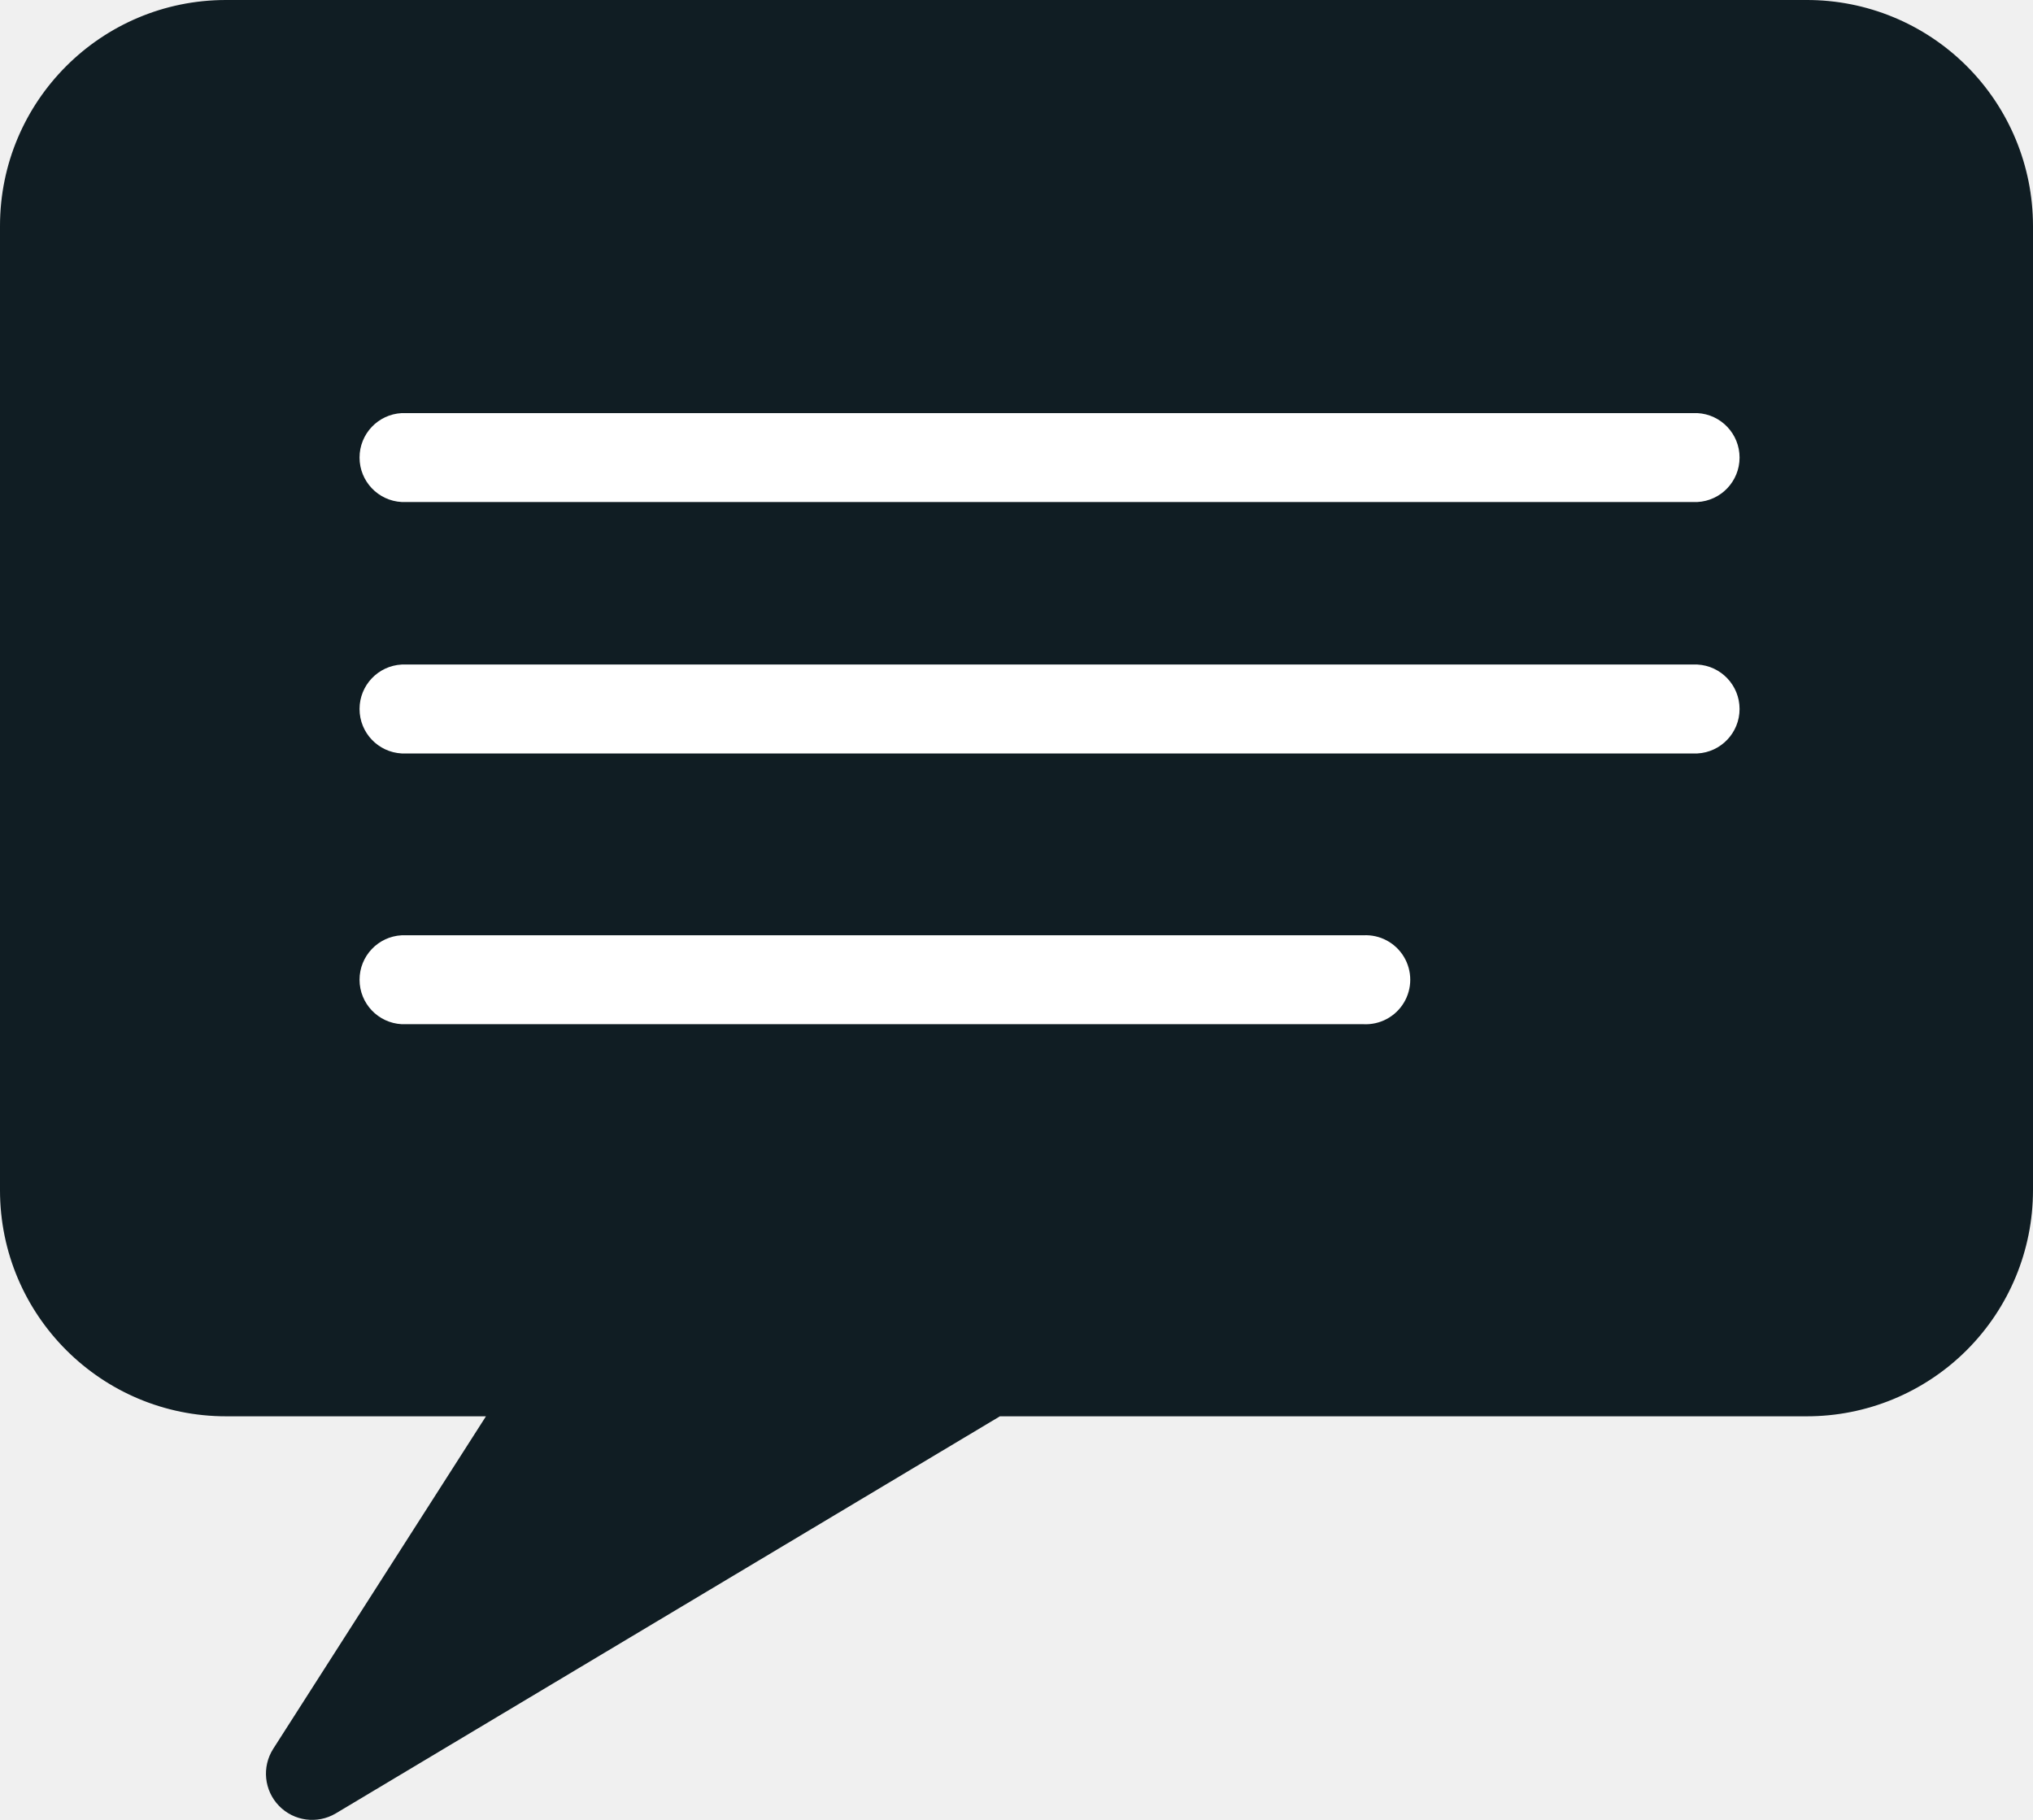
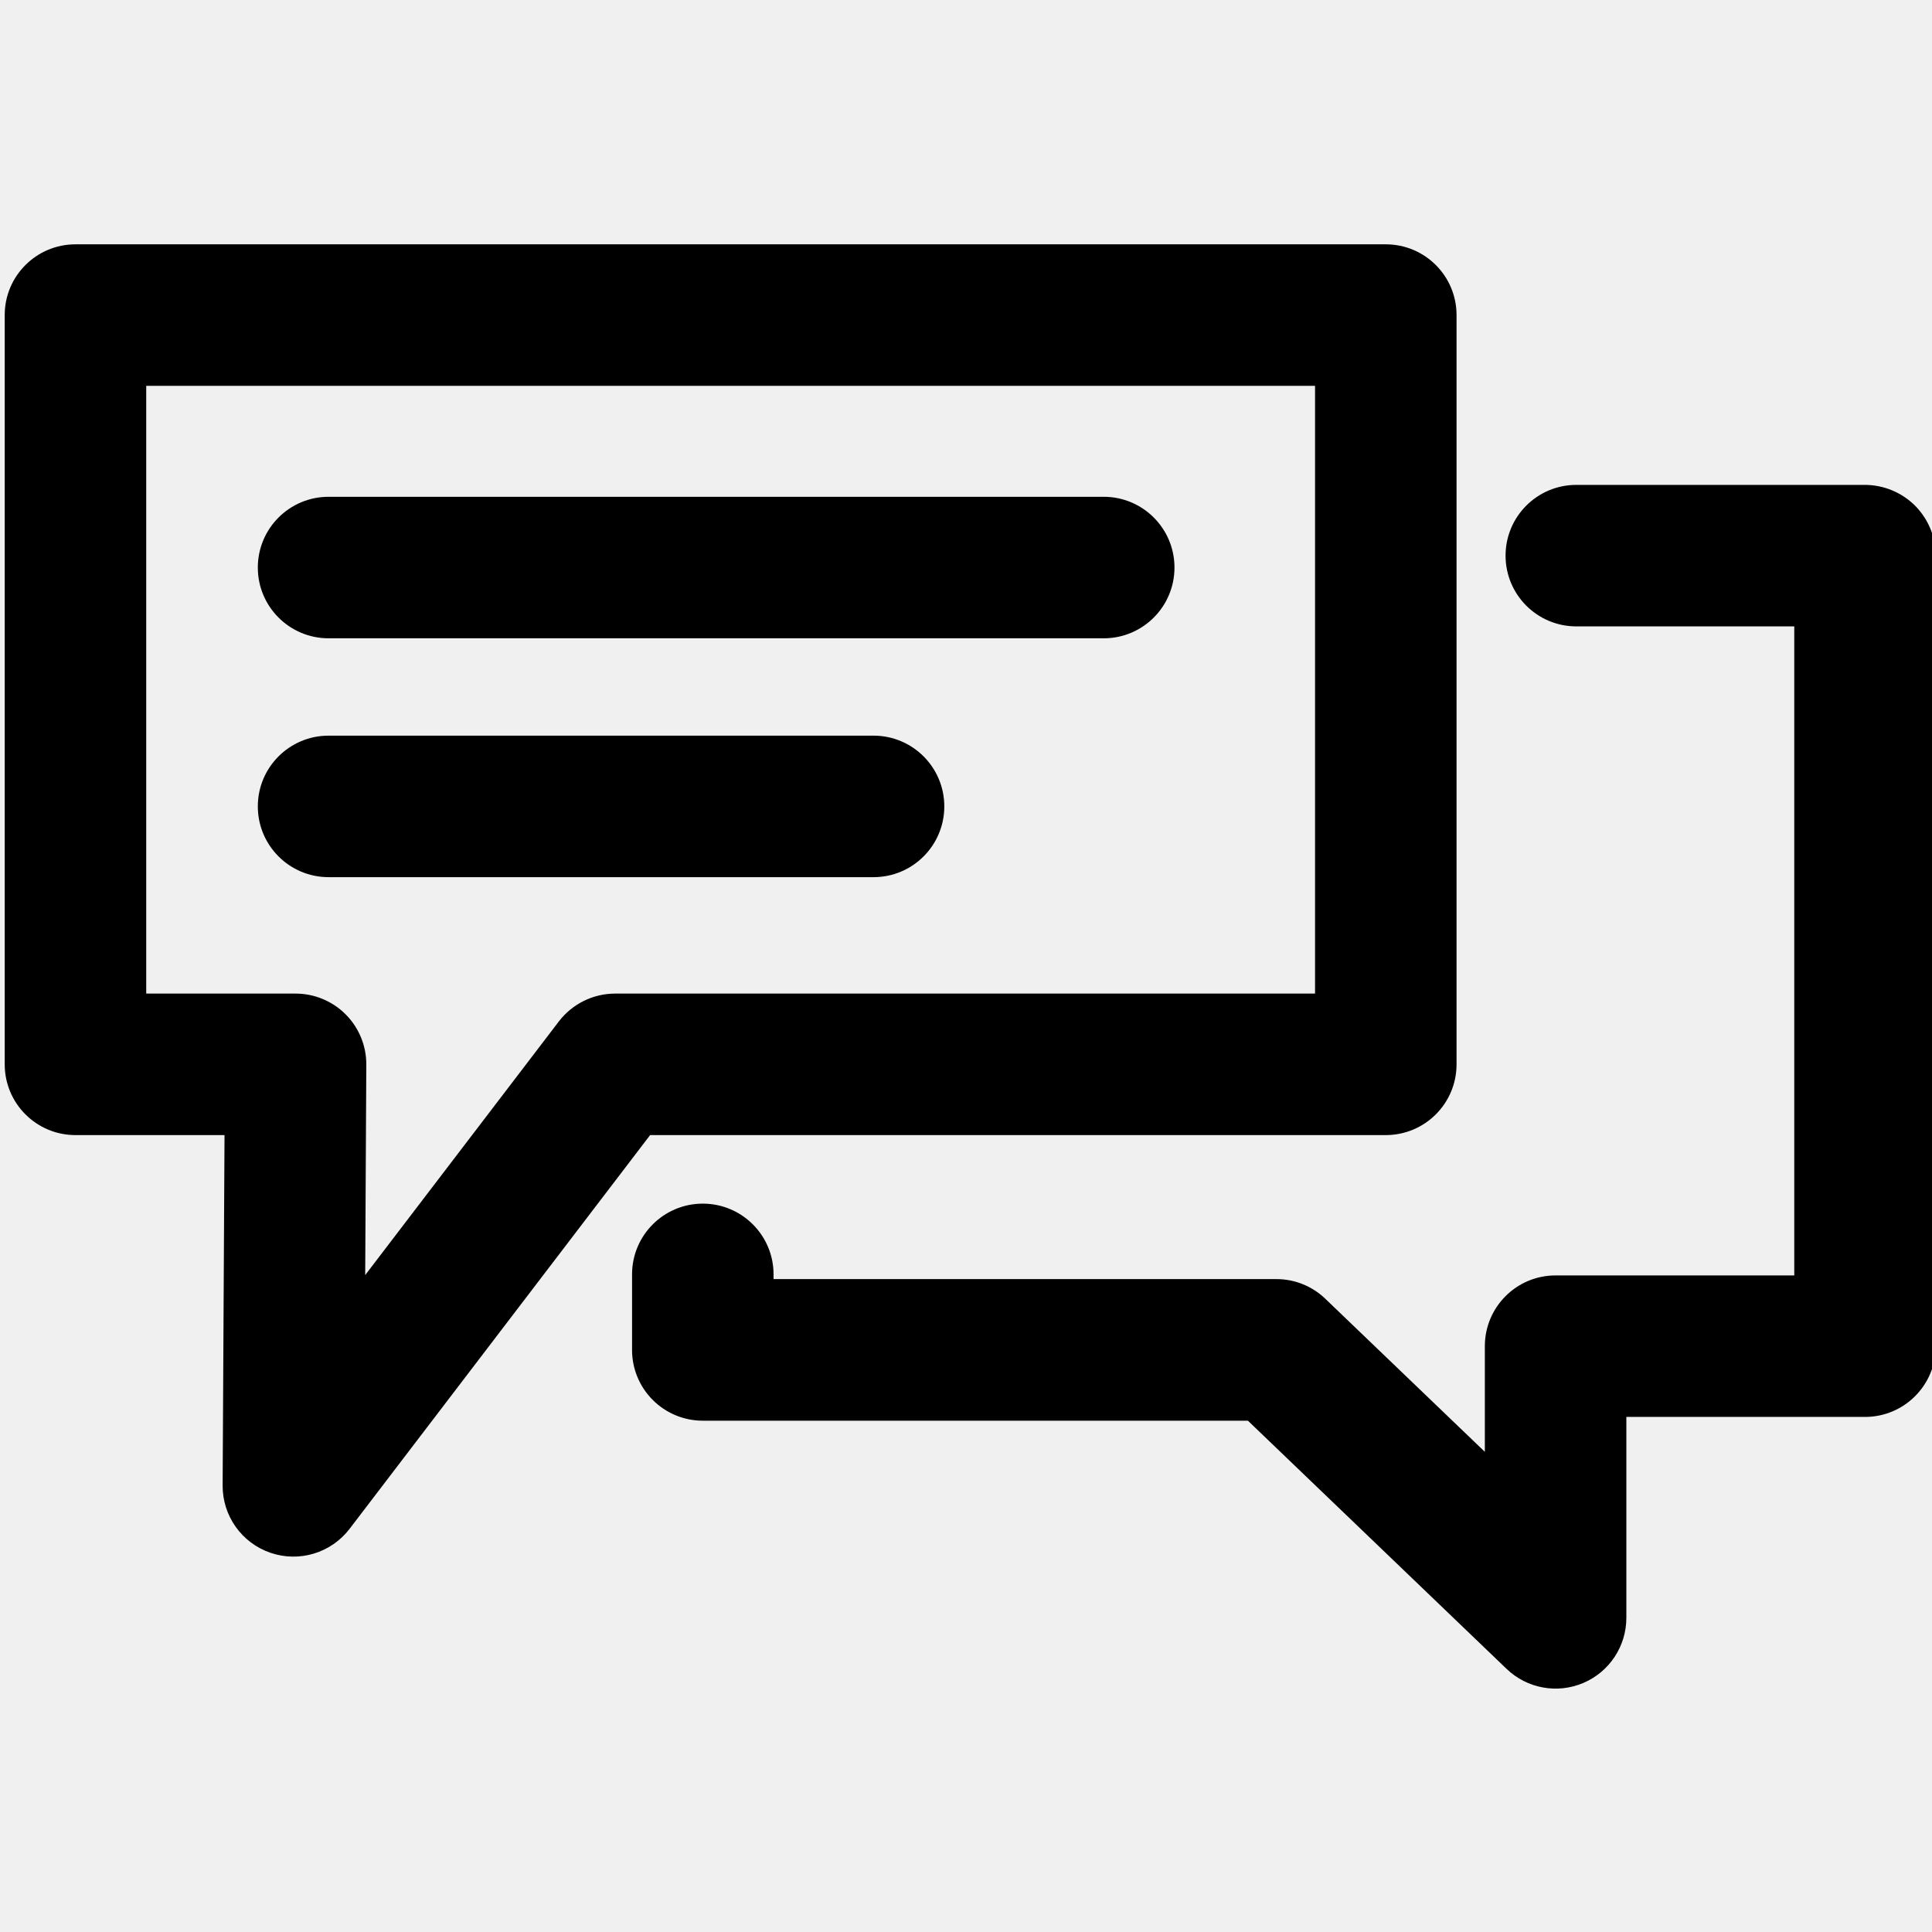
- <svg xmlns="http://www.w3.org/2000/svg" id="Layer_1" data-name="Layer 1" viewBox="0 0 168.51 150.841" version="1.1">
-   <defs id="defs4">
-     <style id="style2">.cls-1{fill:#101d23;}.cls-2{fill:#fff;}</style>
-   </defs>
-   <path class="cls-1" d="m 149.73,6.6745004e-5 h -131 A 18.73,18.73 0 0 0 0,18.72 v 79.94 a 18.74,18.74 0 0 0 18.76,18.73 h 21.52 l -17.64,27.57 a 3.83,3.83 0 0 0 5.18,5.35 l 55.06,-32.92 h 66.85 a 18.74,18.74 0 0 0 18.78,-18.73 v -79.94 A 18.73,18.73 0 0 0 149.73,6.6745004e-5 Z" id="path8" />
-   <path class="cls-2" d="m 33.3,41.61 h 107.39 a 3.69,3.69 0 0 0 0,-7.37 H 33.3 a 3.69,3.69 0 0 0 0,7.37" id="path10" />
-   <path class="cls-2" d="m 33.3,62.45 h 107.39 a 3.69,3.69 0 0 0 0,-7.37 H 33.3 a 3.69,3.69 0 0 0 0,7.37" id="path12" />
-   <path class="cls-2" d="m 33.3,84.89 h 79.71 a 3.69,3.69 0 1 0 0,-7.37 H 33.3 a 3.69,3.69 0 0 0 0,7.37" id="path14" />
+ <svg xmlns="http://www.w3.org/2000/svg" id="Layer_1" data-name="Layer 1" viewBox="0 0 1024 1024">
+   <path d="M734.5,601.62a37.49,37.49,0,0,0,37.5-37.5V167a37.49,37.49,0,0,0-37.5-37.5H40A37.49,37.49,0,0,0,2.5,167V564.12A37.49,37.49,0,0,0,40,601.62h79L118,787.3a37.5,37.5,0,0,0,67.3,23L344.58,601.62ZM296.22,541.36,193.56,675.82l.59-111.5a37.49,37.49,0,0,0-37.5-37.7H77.5V204.5H697V526.62H326A37.62,37.62,0,0,0,296.22,541.36Z" />
+   <path d="M585,263.31H174.15a37.5,37.5,0,0,0,0,75H585a37.5,37.5,0,0,0,0-75Z" />
+   <path d="M463,389.91H174.15a37.5,37.5,0,0,0,0,75H463a37.5,37.5,0,0,0,0-75Z" />
+   <path d="M1015,268a37.77,37.77,0,0,0-26.52-11h-153a37.5,37.5,0,0,0,0,75H951V676H824.5A37.49,37.49,0,0,0,787,713.5v56l-84.54-81.11a37.29,37.29,0,0,0-26-10.44H410v-2.5a37.5,37.5,0,0,0-75,0v40A37.49,37.49,0,0,0,372.5,753H661.42L798.54,884.56A37.5,37.5,0,0,0,862,857.5V751H988.5a37.49,37.49,0,0,0,37.5-37.5v-419A37.77,37.77,0,0,0,1015,268Z" />
</svg>
